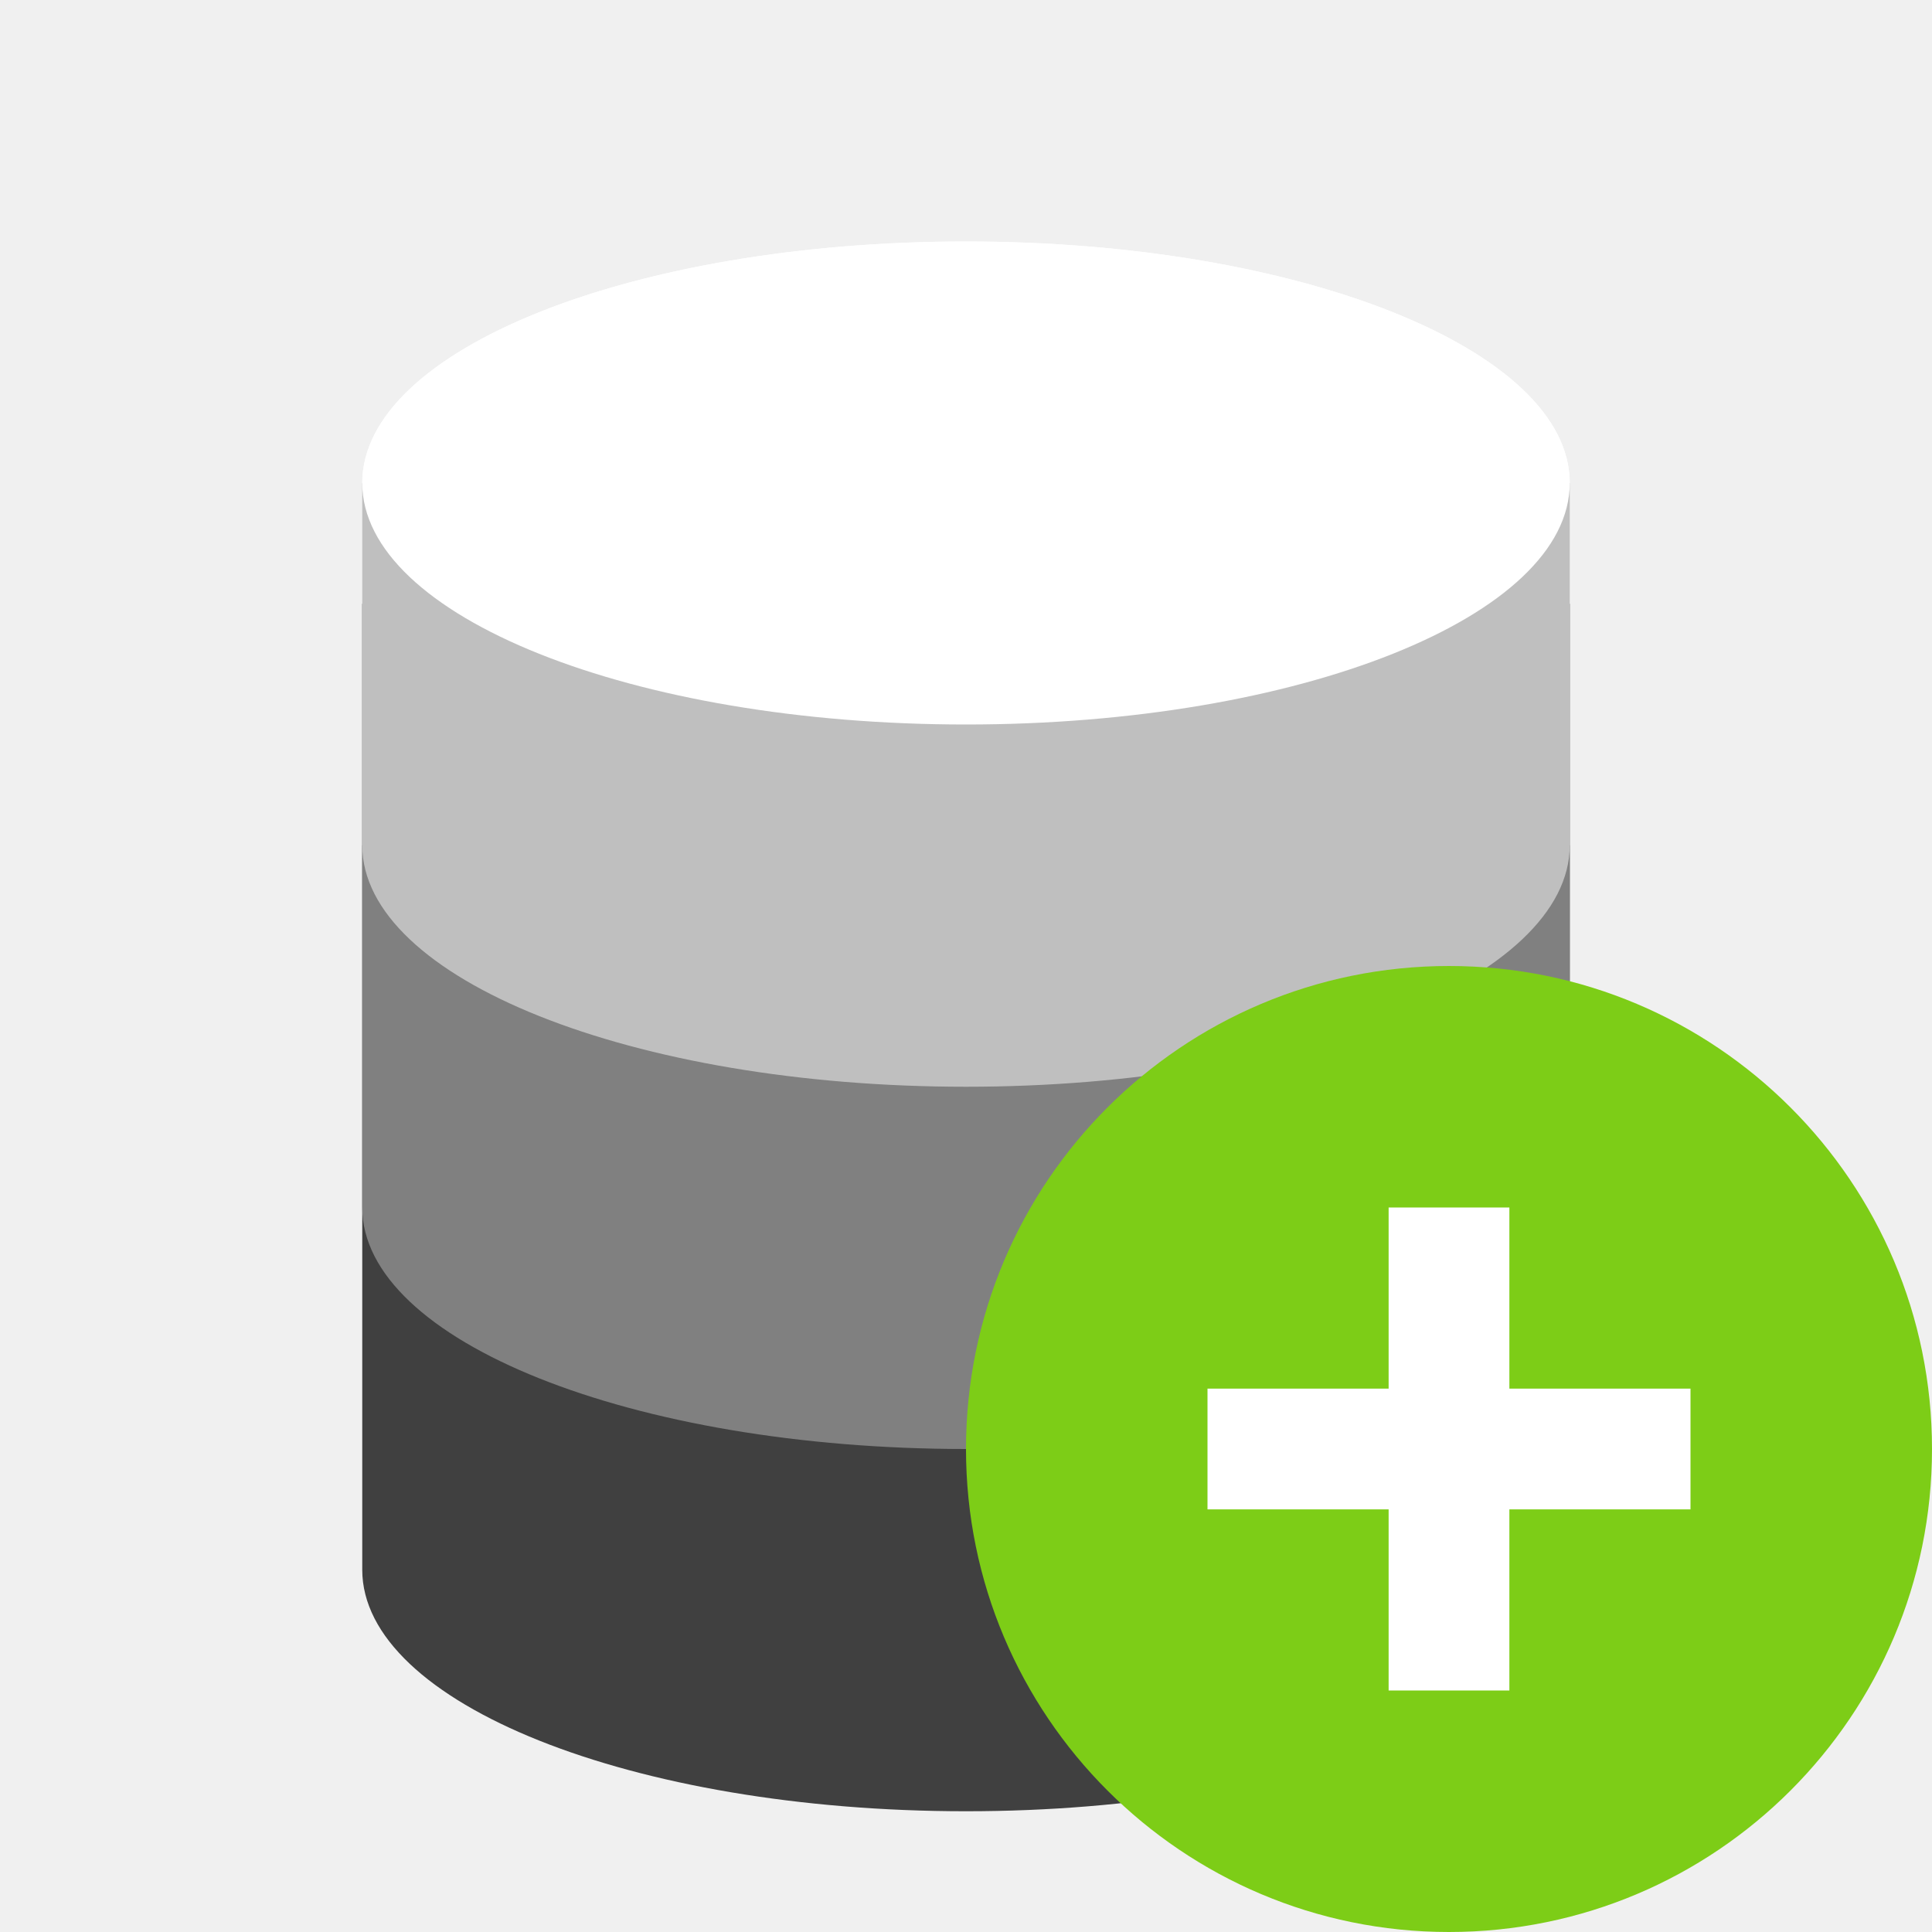
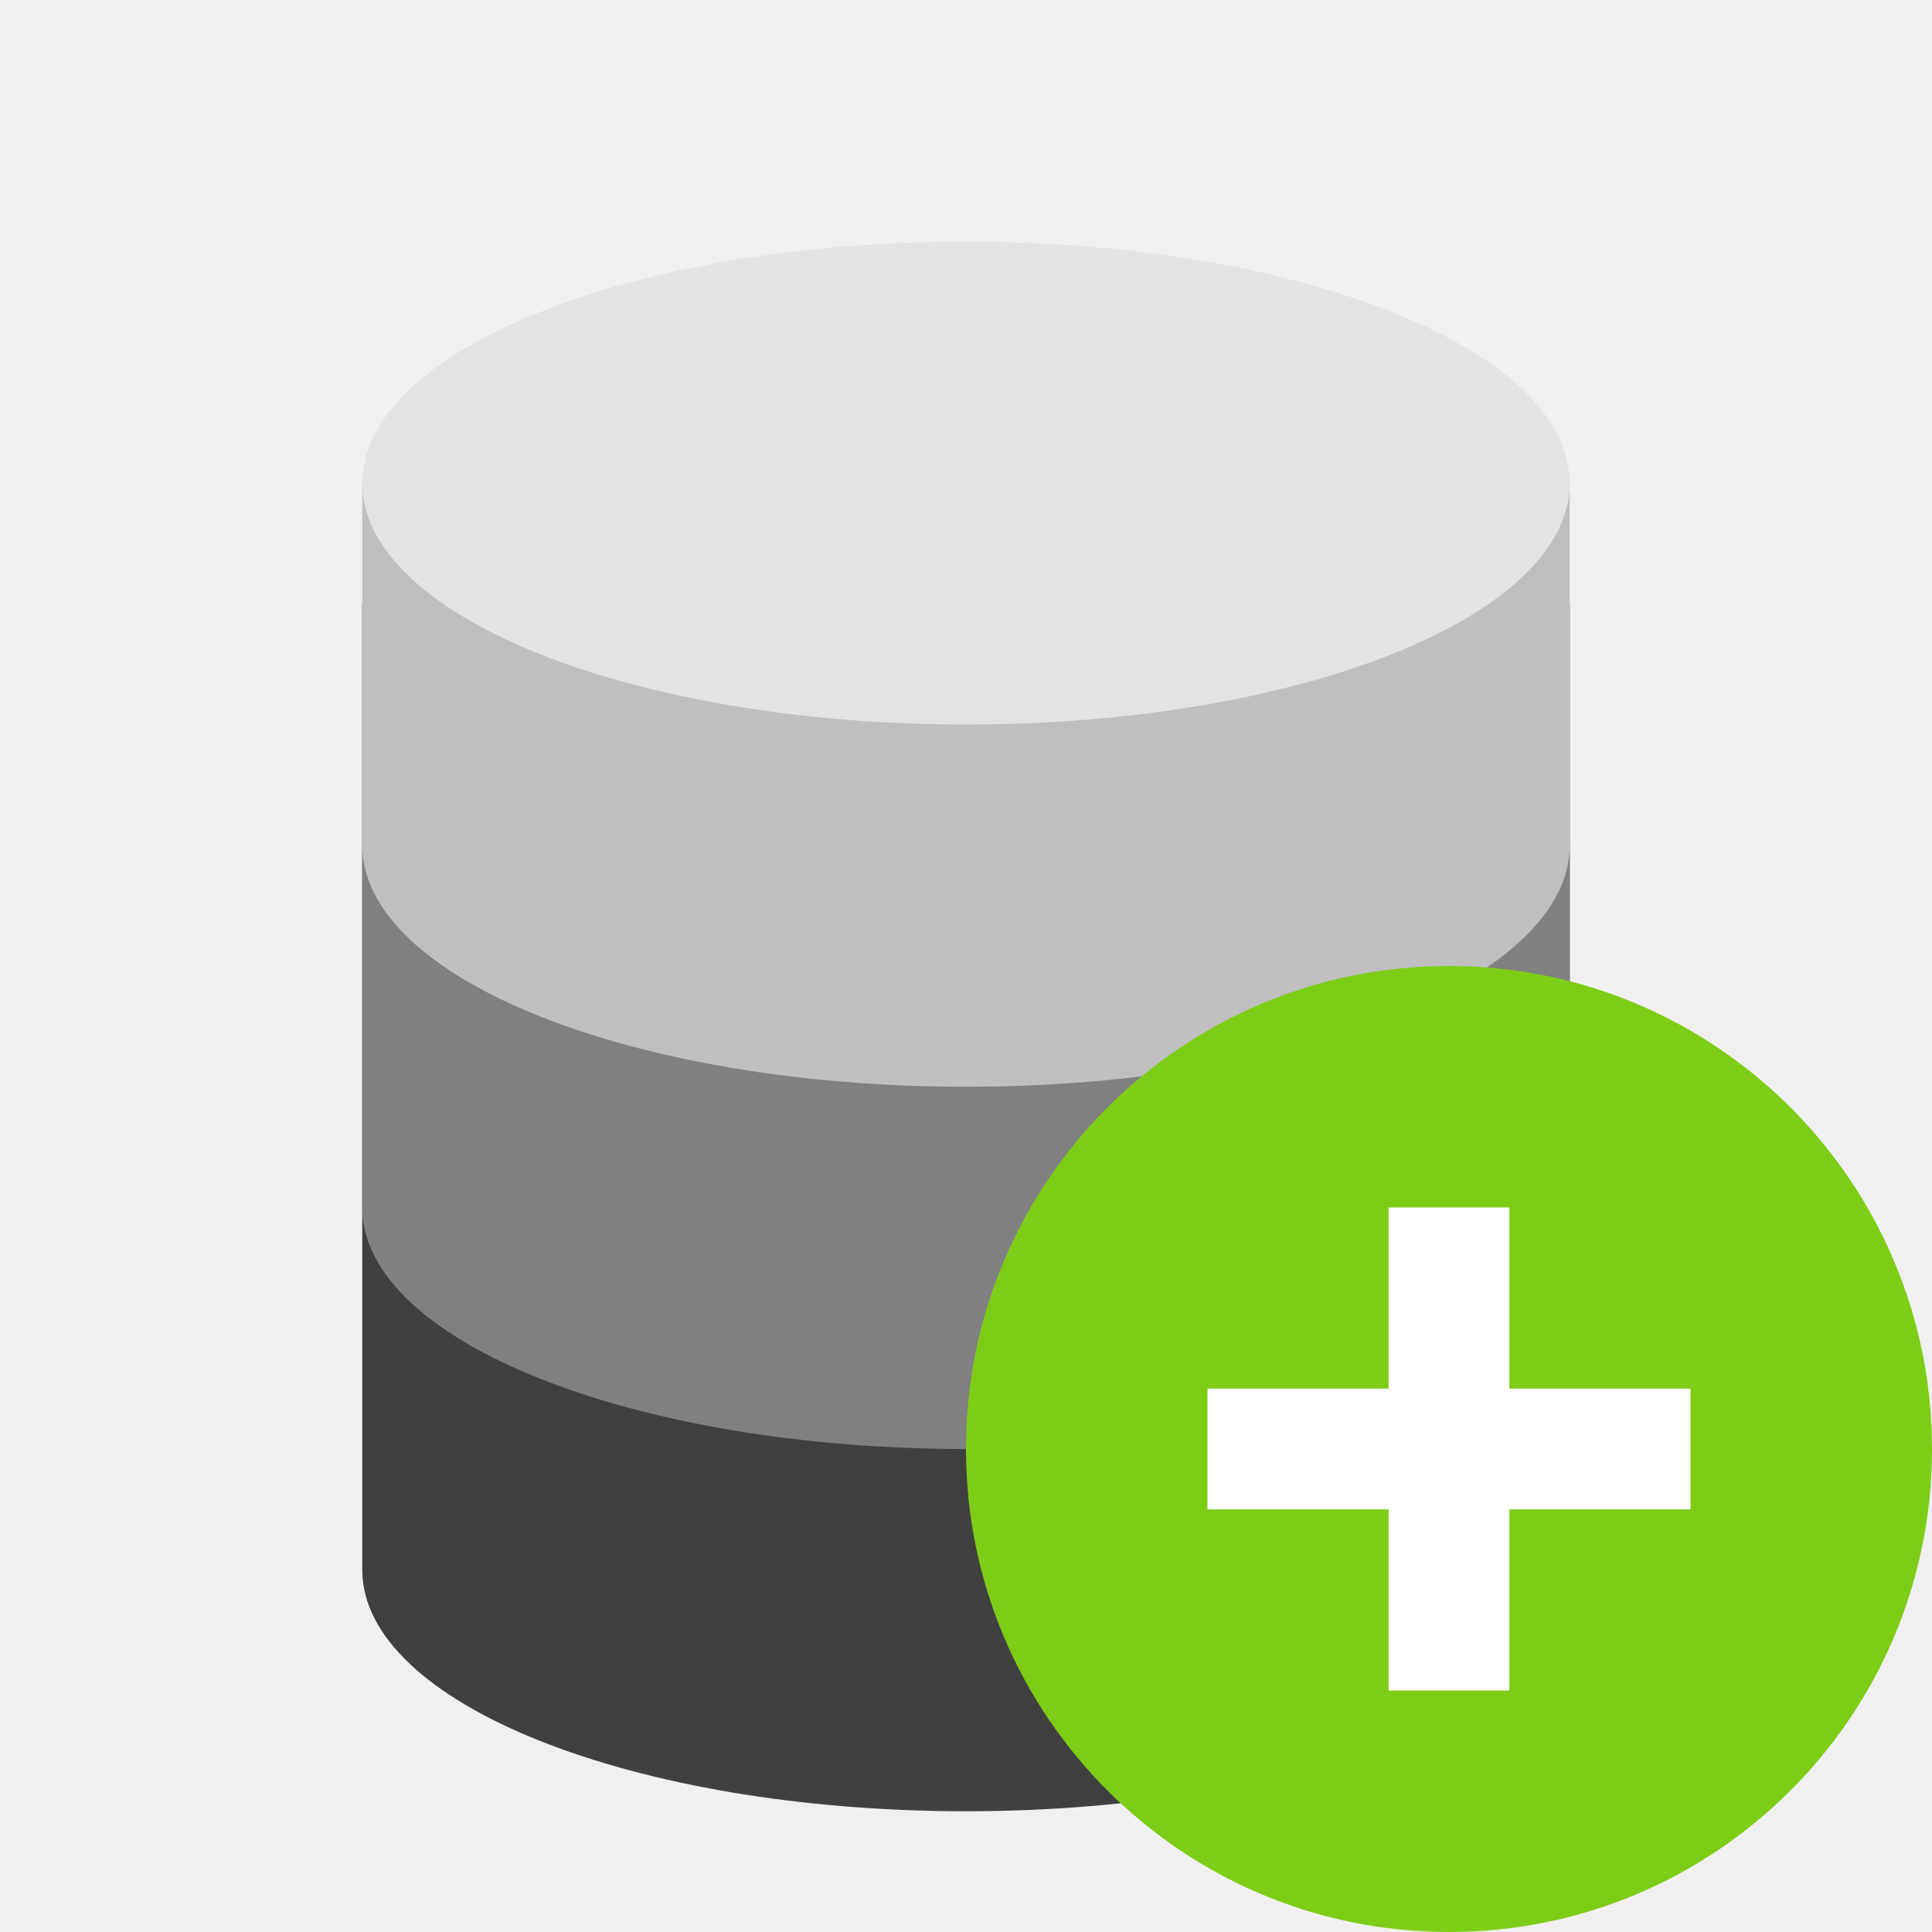
<svg xmlns="http://www.w3.org/2000/svg" width="16" height="16" viewBox="0 0 16 16" fill="none">
  <ellipse cx="8" cy="4" rx="5" ry="2" fill="white" />
  <path fill-rule="evenodd" clip-rule="evenodd" d="M13 5H3V13C3 14.105 5.239 15 8 15C10.761 15 13 14.105 13 13V5Z" fill="#404040" />
  <path fill-rule="evenodd" clip-rule="evenodd" d="M13 7H3V10C3 11.105 5.239 12 8 12C10.761 12 13 11.105 13 10V7Z" fill="#808080" />
  <path fill-rule="evenodd" clip-rule="evenodd" d="M13 4H3V7C3 8.105 5.239 9 8 9C10.761 9 13 8.105 13 7V4Z" fill="#BFBFBF" />
-   <ellipse cx="8" cy="4" rx="5" ry="2" fill="white" />
+   <ellipse cx="8" cy="4" rx="5" ry="2" fill="#E3E3E3" />
  <circle cx="12" cy="12" r="4" fill="#7DCD17" />
  <rect x="11.5" y="10" width="1" height="4" fill="white" />
  <rect x="14" y="11.5" width="1" height="4" transform="rotate(90 14 11.5)" fill="white" />
</svg>
